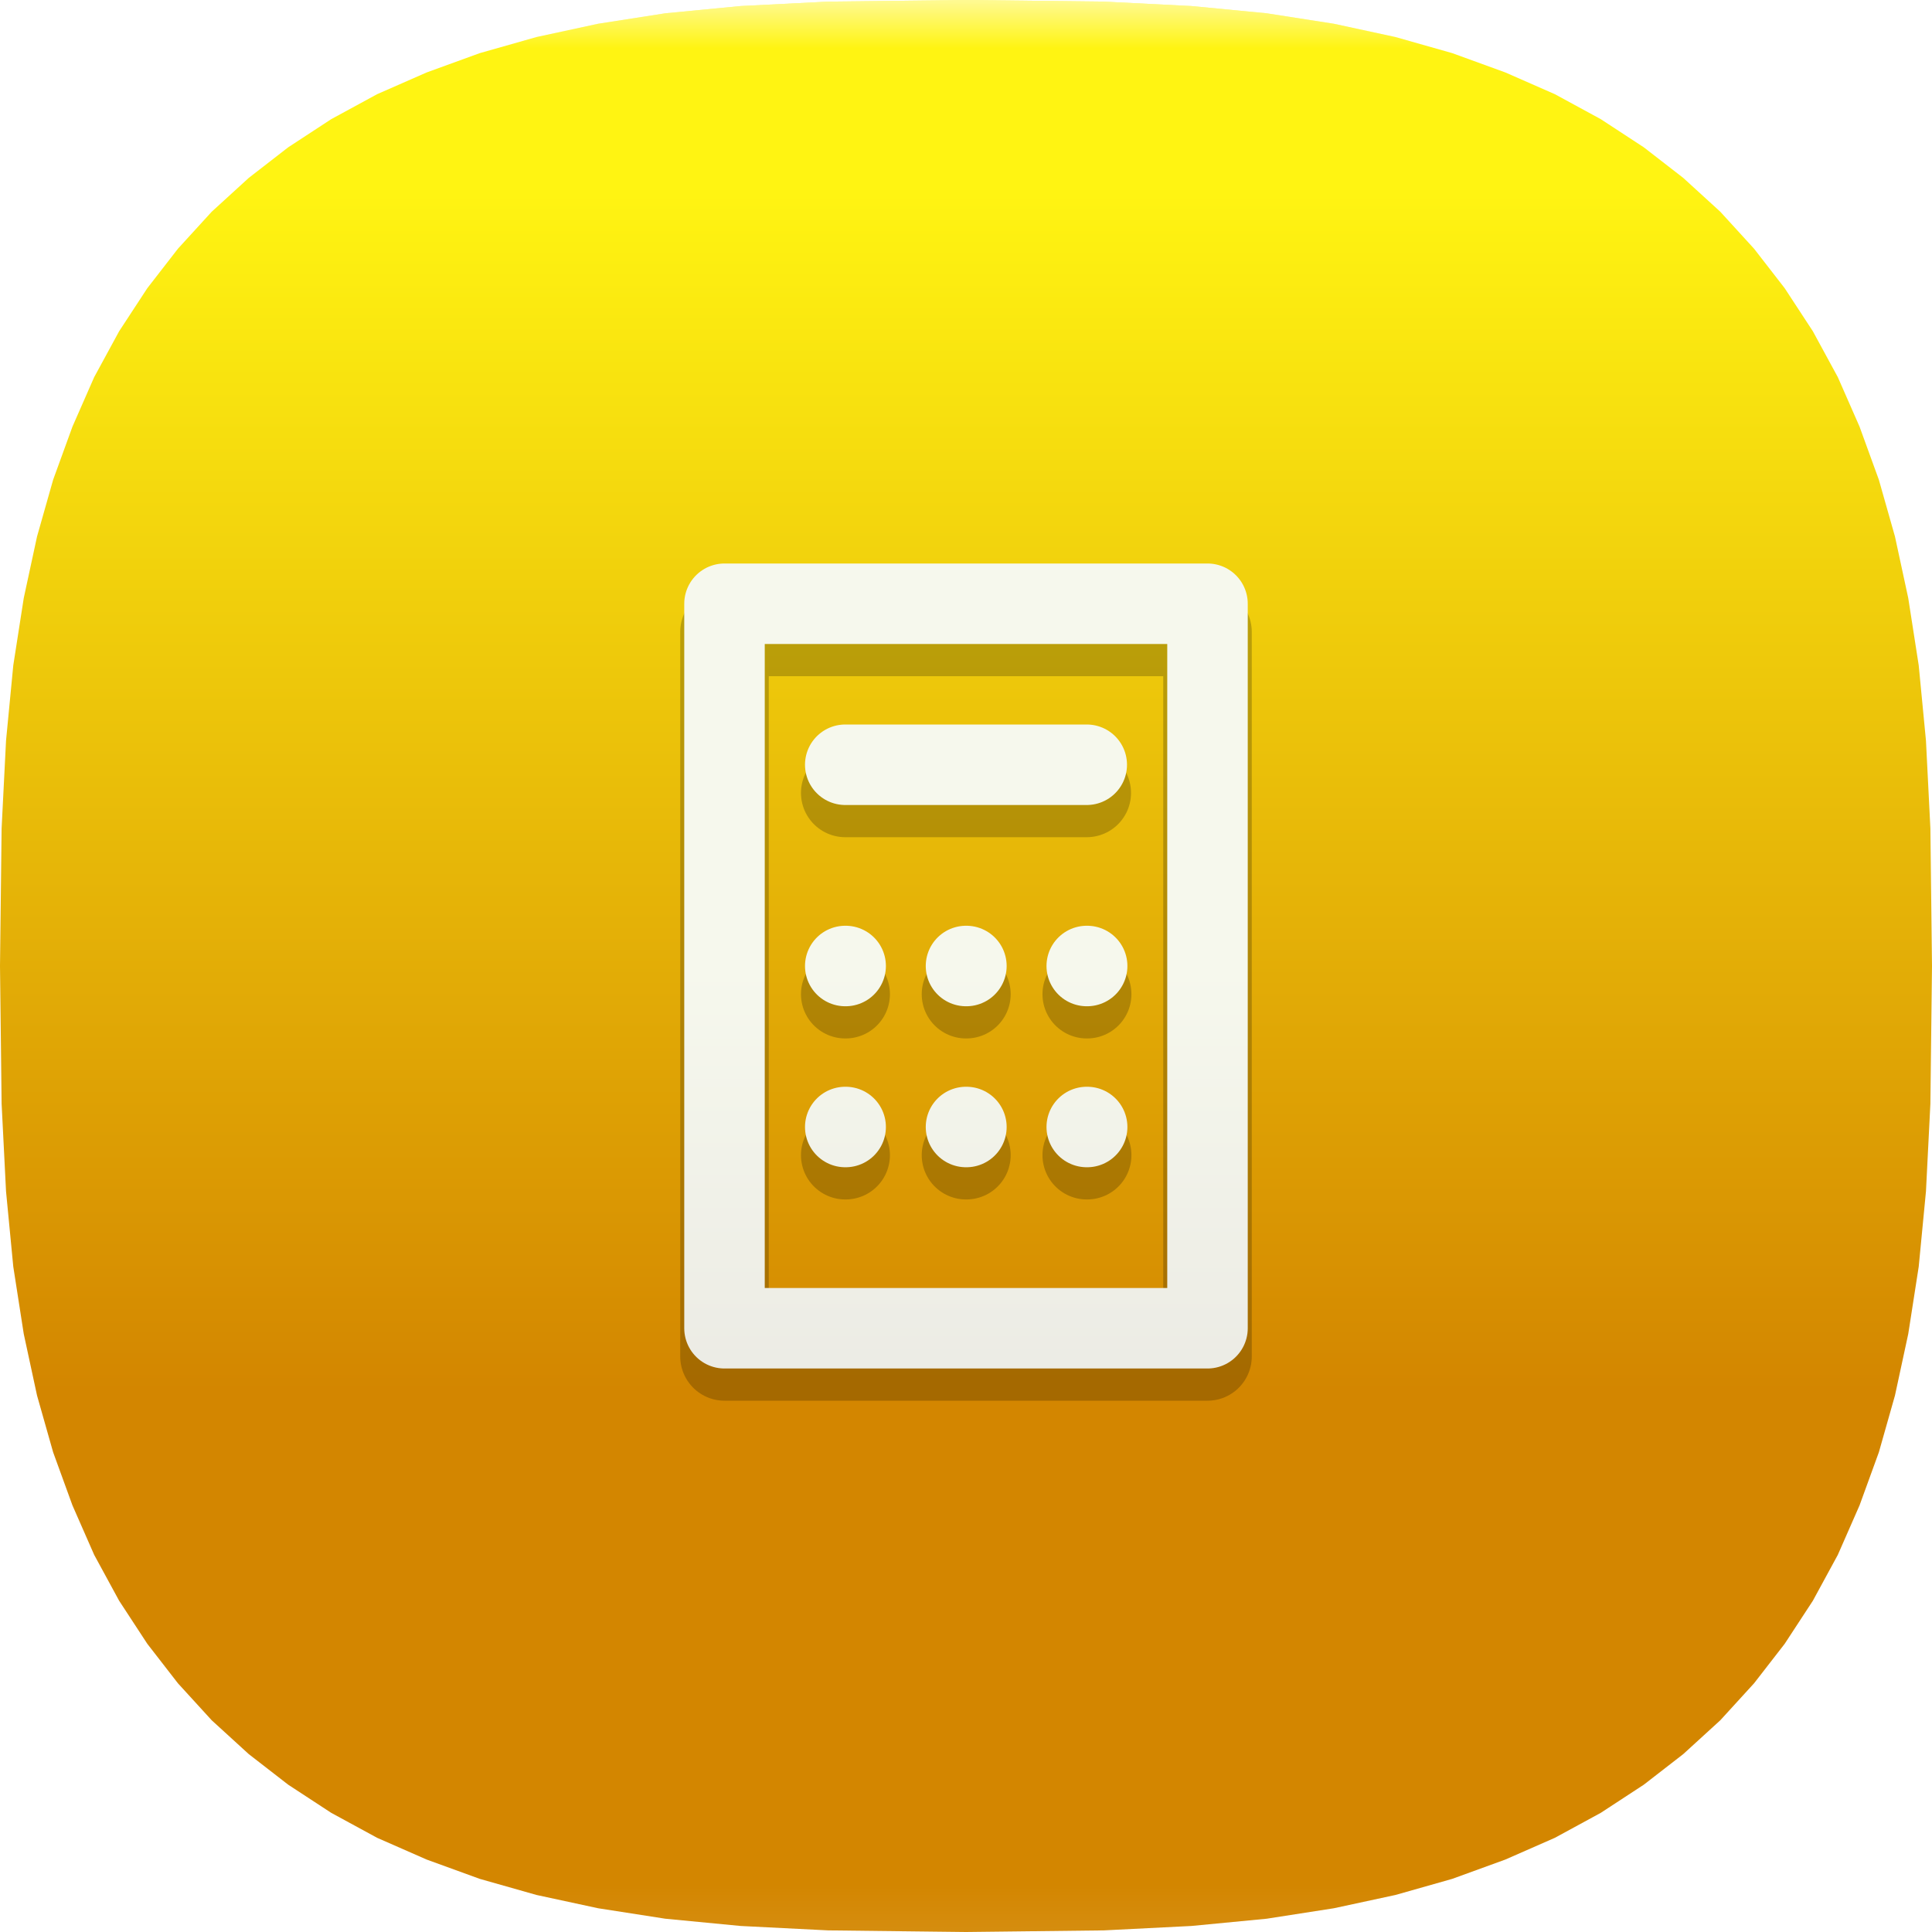
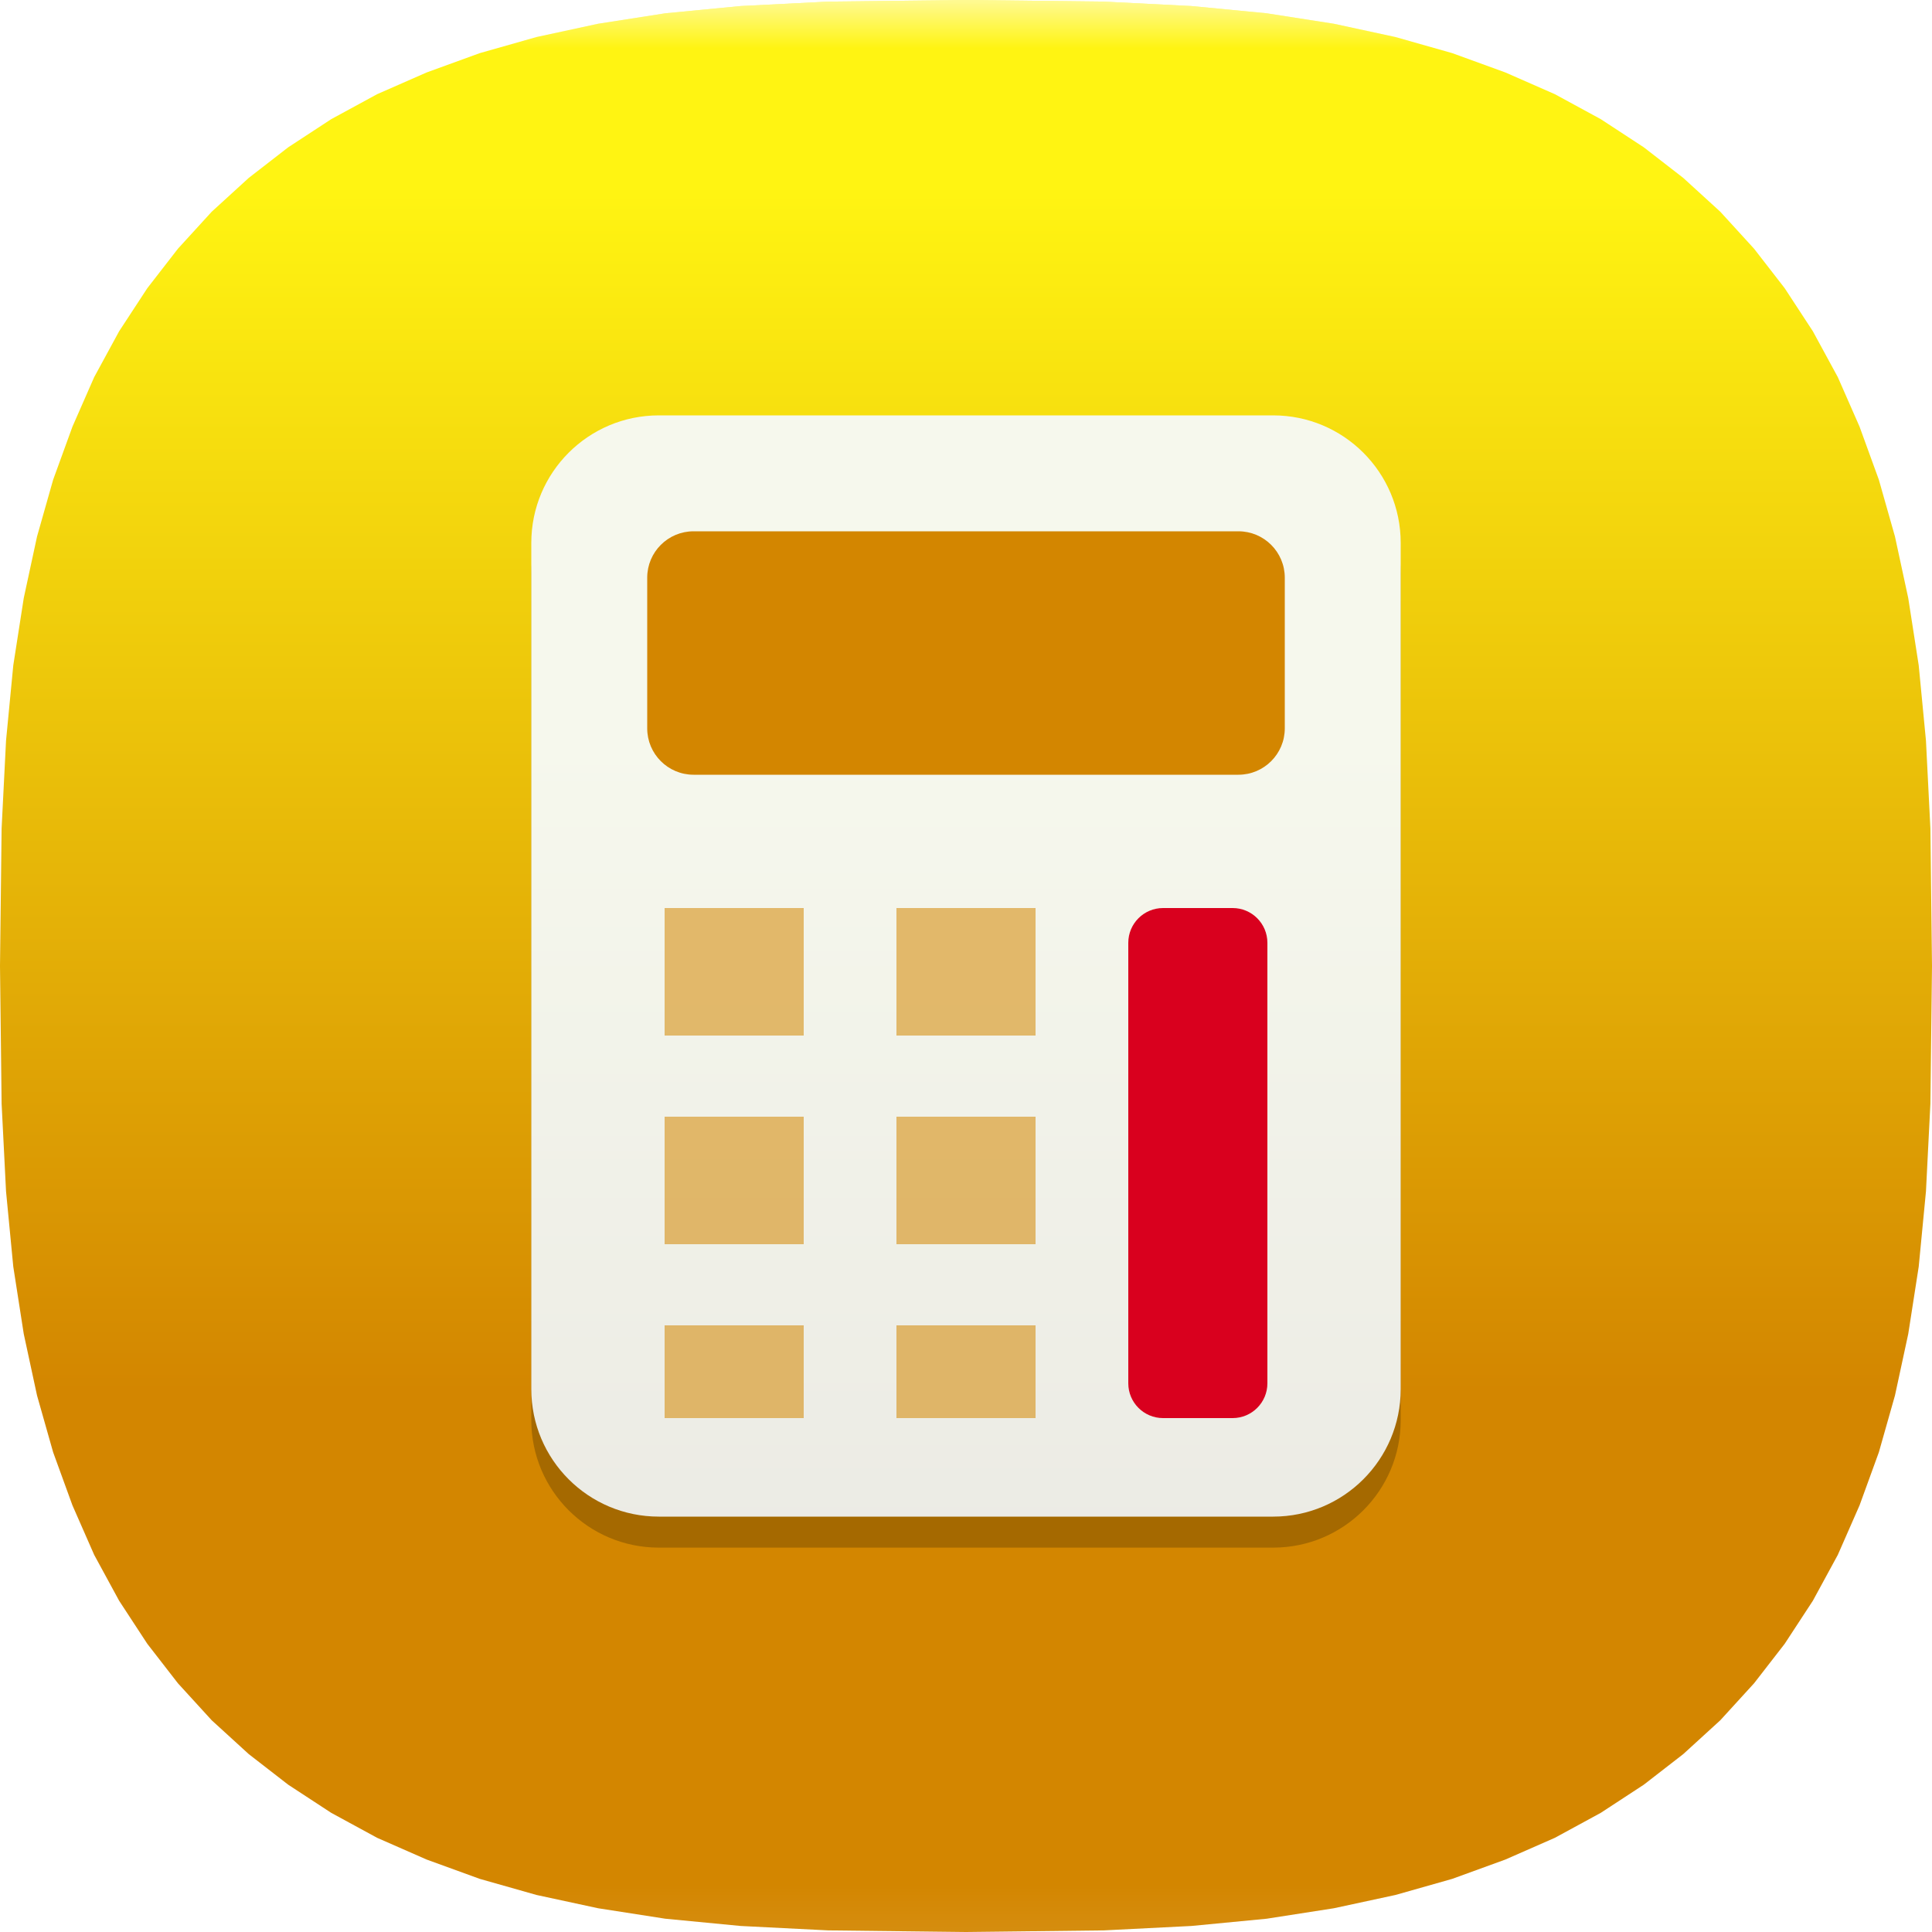
<svg xmlns="http://www.w3.org/2000/svg" width="48" height="48" viewBox="0 0 48 48">
  <defs>
    <linearGradient id="tile" x1="0" y1="4.8" x2="0" y2="34.56" gradientUnits="userSpaceOnUse">
      <stop offset="0" stop-color="#fff412" />
      <stop offset="1" stop-color="#d38600" />
    </linearGradient>
-     <linearGradient id="ink" x1="0" y1="12" x2="0" y2="36" gradientUnits="userSpaceOnUse">
+     <linearGradient id="ink" x1="0" y1="8" x2="0" y2="40" gradientUnits="userSpaceOnUse">
      <stop offset="0" stop-color="#F6F8ED" />
      <stop offset=".5" stop-color="#EAE9E3" />
      <stop offset="1" stop-color="#D0C9C6" />
    </linearGradient>
    <linearGradient id="rim" x1="0" y1="0" x2="0" y2="48" gradientUnits="userSpaceOnUse">
      <stop offset="0" stop-color="#FFFFFF" stop-opacity=".55" />
      <stop offset=".025" stop-color="#FFFFFF" stop-opacity="0" />
      <stop offset=".975" stop-color="#FFFFFF" stop-opacity="0" />
      <stop offset="1" stop-color="#FFFFFF" stop-opacity=".06" />
    </linearGradient>
  </defs>
  <path d="M48.00,24.00L47.96,27.42L47.85,29.60L47.67,31.47L47.41,33.14L47.08,34.67L46.68,36.08L46.20,37.40L45.66,38.63L45.04,39.77L44.34,40.84L43.58,41.82L42.74,42.74L41.82,43.58L40.84,44.34L39.77,45.04L38.63,45.66L37.40,46.20L36.08,46.68L34.67,47.08L33.14,47.41L31.47,47.67L29.60,47.85L27.42,47.96L24.00,48.00L20.58,47.96L18.40,47.85L16.53,47.67L14.86,47.41L13.33,47.08L11.92,46.68L10.60,46.20L9.37,45.66L8.23,45.04L7.16,44.34L6.18,43.58L5.26,42.74L4.42,41.82L3.66,40.84L2.96,39.77L2.34,38.63L1.80,37.40L1.32,36.08L0.92,34.67L0.59,33.14L0.33,31.47L0.15,29.60L0.04,27.42L0.00,24.00L0.04,20.58L0.15,18.40L0.33,16.53L0.59,14.86L0.92,13.33L1.32,11.92L1.80,10.60L2.34,9.37L2.96,8.23L3.66,7.16L4.42,6.18L5.26,5.26L6.18,4.42L7.16,3.66L8.23,2.96L9.37,2.34L10.60,1.80L11.92,1.32L13.33,0.92L14.86,0.59L16.53,0.33L18.40,0.15L20.58,0.04L24.00,0.00L27.42,0.04L29.60,0.15L31.47,0.33L33.14,0.59L34.67,0.92L36.08,1.32L37.40,1.80L38.63,2.34L39.77,2.96L40.84,3.66L41.82,4.42L42.74,5.26L43.58,6.18L44.34,7.16L45.04,8.23L45.66,9.37L46.20,10.60L46.68,11.92L47.08,13.33L47.41,14.86L47.67,16.53L47.85,18.40L47.96,20.58Z" fill="url(#tile)" />
  <path d="M48.00,24.00L47.96,27.42L47.85,29.60L47.67,31.47L47.41,33.14L47.08,34.67L46.68,36.08L46.20,37.40L45.66,38.63L45.04,39.77L44.34,40.84L43.58,41.82L42.74,42.74L41.82,43.58L40.84,44.34L39.77,45.04L38.63,45.66L37.40,46.20L36.08,46.68L34.67,47.08L33.14,47.41L31.47,47.67L29.60,47.85L27.42,47.96L24.00,48.00L20.58,47.96L18.40,47.85L16.53,47.67L14.86,47.41L13.33,47.08L11.92,46.68L10.60,46.20L9.37,45.66L8.23,45.04L7.16,44.34L6.18,43.58L5.26,42.74L4.42,41.82L3.66,40.84L2.96,39.77L2.34,38.63L1.80,37.40L1.32,36.08L0.92,34.67L0.59,33.14L0.33,31.47L0.15,29.60L0.04,27.42L0.00,24.00L0.04,20.58L0.15,18.40L0.33,16.53L0.59,14.86L0.92,13.33L1.32,11.92L1.80,10.60L2.34,9.37L2.96,8.23L3.66,7.16L4.42,6.18L5.26,5.26L6.18,4.42L7.16,3.66L8.23,2.96L9.37,2.34L10.60,1.80L11.92,1.32L13.33,0.92L14.86,0.59L16.53,0.33L18.40,0.15L20.58,0.04L24.00,0.00L27.42,0.04L29.60,0.15L31.47,0.33L33.14,0.59L34.67,0.92L36.08,1.32L37.40,1.80L38.63,2.34L39.77,2.96L40.84,3.66L41.82,4.42L42.74,5.26L43.58,6.18L44.34,7.16L45.04,8.23L45.66,9.37L46.20,10.60L46.68,11.92L47.08,13.33L47.41,14.86L47.67,16.53L47.85,18.40L47.96,20.58Z" fill="url(#rim)" />
-   <g transform="translate(12 12.7)" fill="none" stroke="#000000" stroke-opacity=".22" stroke-width="2.2" stroke-linecap="round" stroke-linejoin="round">
-     <path d="M6 3h12v18H6zM9 7h6M9 12h.01M12 12h.01M15 12h.01M9 16h.01M12 16h.01M15 16h.01" />
+   <g transform="translate(6.72 7.49) scale(1.44)" opacity=".22">
+     <rect x="4.5" y="2.5" width="15" height="19" rx="2.2" fill="#000" />
+     <rect x="6.5" y="4.5" width="11" height="4.2" rx=".8" fill="#000" />
+     <path d="M6.8 11h2.4v2.2H6.8zM10.8 11h2.4v2.2h-2.4zM6.8 14.6h2.4v2.2H6.8zM10.8 14.6h2.4v2.2h-2.4zM6.8 18.2h2.4v1.6H6.8zM10.8 18.2h2.4v1.6h-2.4z" fill="#000" opacity=".55" />
+     <rect x="14.8" y="11" width="2.4" height="8.8" rx=".6" fill="#000" />
  </g>
-   <g transform="translate(12 12)" fill="none" stroke="url(#ink)" stroke-width="2" stroke-linecap="round" stroke-linejoin="round">
-     <path d="M6 3h12v18H6zM9 7h6M9 12h.01M12 12h.01M15 12h.01M9 16h.01M12 16h.01M15 16h.01" />
+   <g transform="translate(6.72 6.72) scale(1.44)">
+     <rect x="4.5" y="2.5" width="15" height="19" rx="2.2" fill="url(#ink)" />
+     <rect x="6.5" y="4.5" width="11" height="4.2" rx=".8" fill="#d38600" />
+     <path d="M6.8 11h2.4v2.2H6.8zM10.8 11h2.4v2.2h-2.4zM6.8 14.6h2.4v2.2H6.8zM10.8 14.6h2.4v2.2h-2.4zM6.8 18.2h2.4v1.6H6.8zM10.8 18.2h2.4v1.6h-2.4z" fill="#d38600" opacity=".55" />
+     <rect x="14.8" y="11" width="2.4" height="8.8" rx=".6" fill="#D9001E" />
  </g>
</svg>
